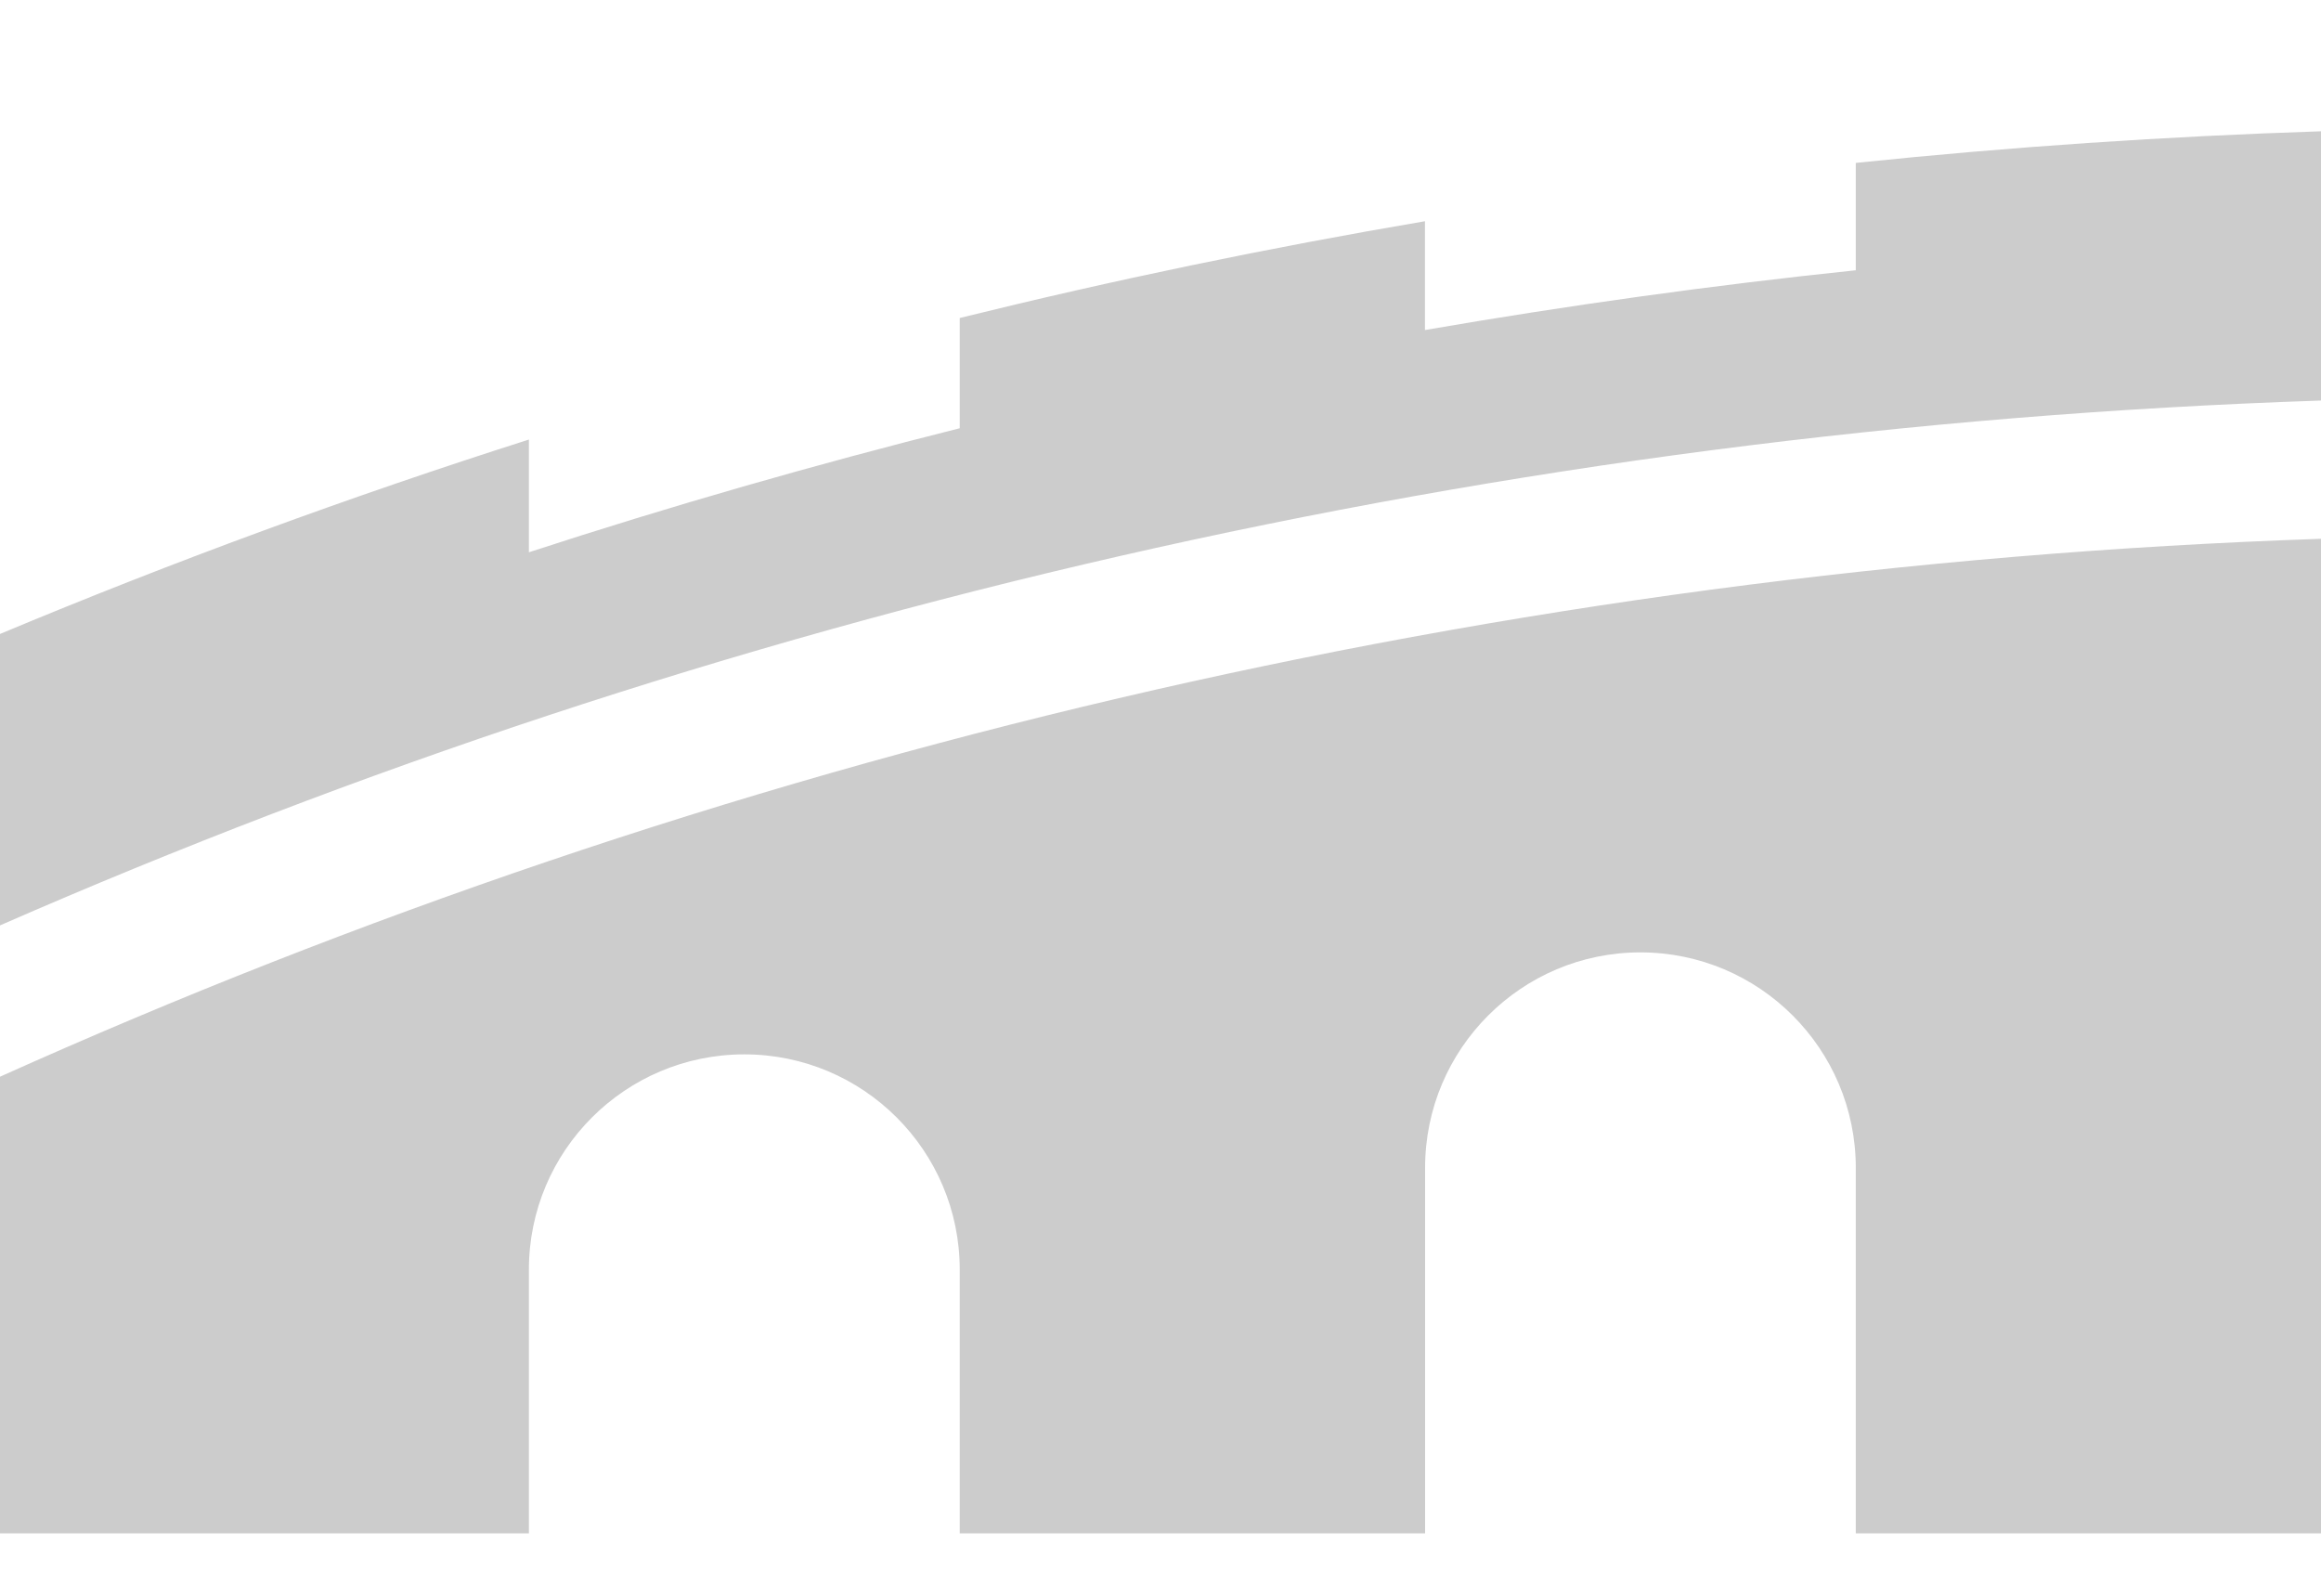
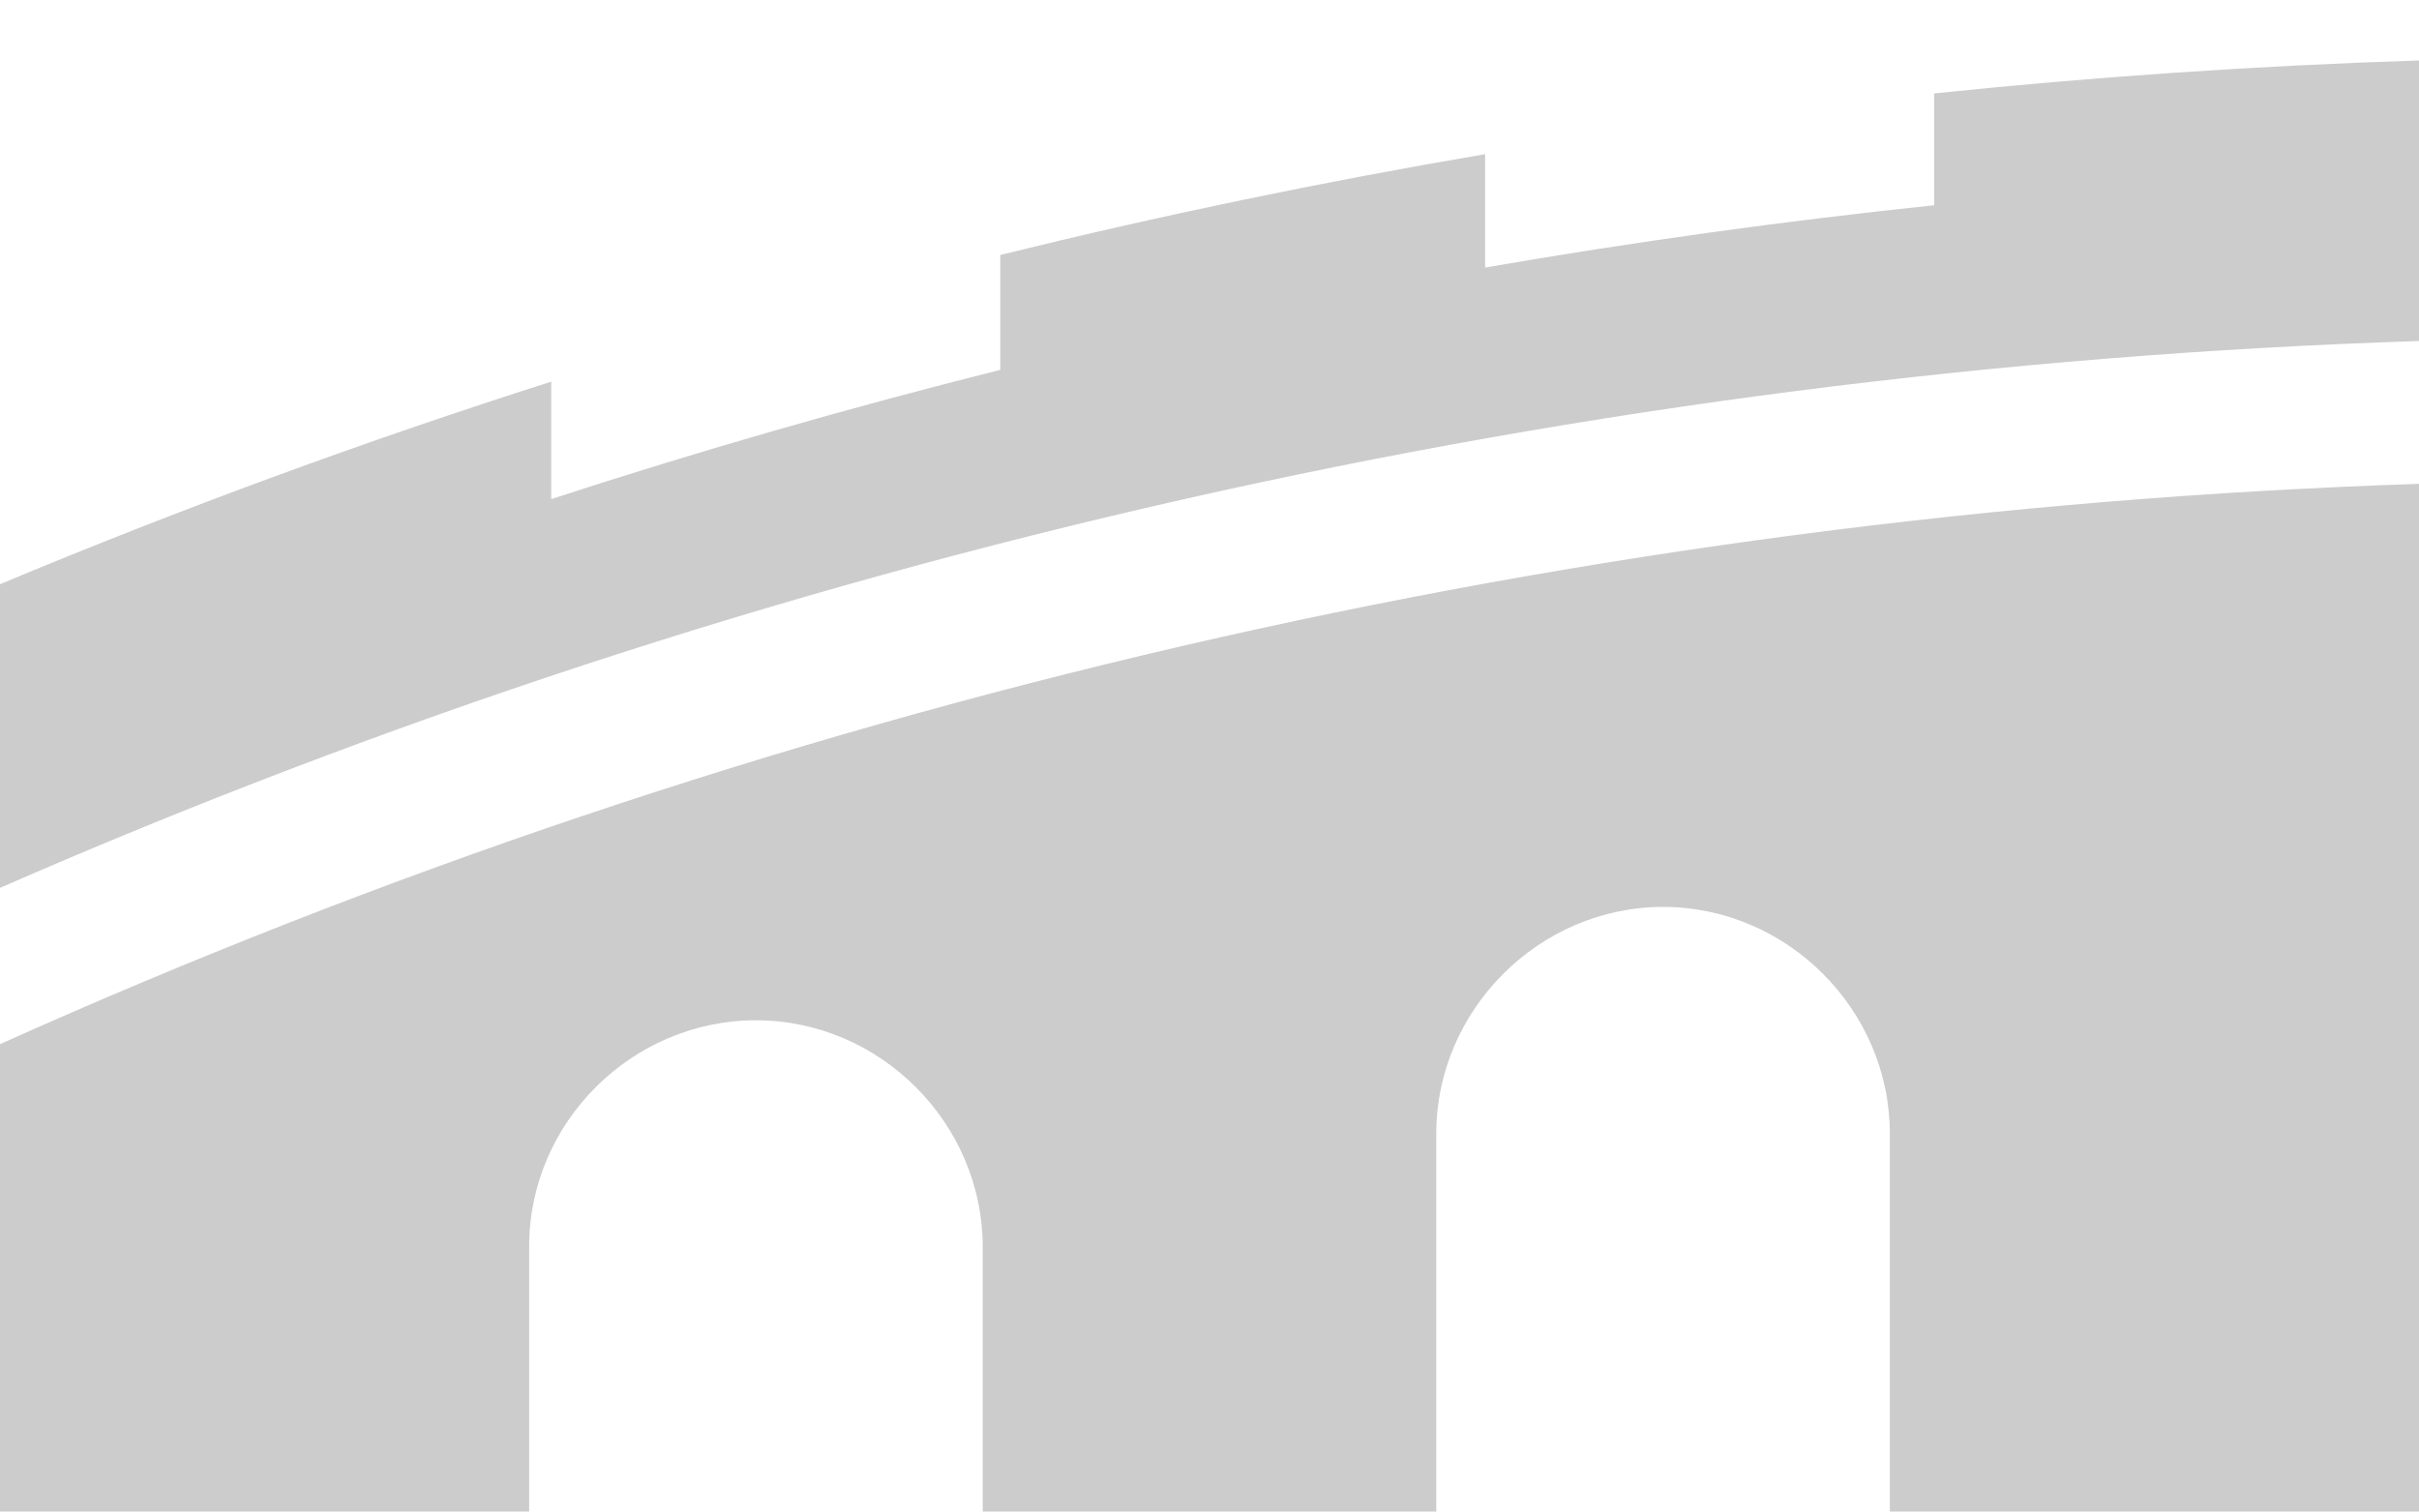
- <svg xmlns="http://www.w3.org/2000/svg" width="16" height="11" viewBox="0 0 16 11">
-   <path d="M16 3.714c-5.68.194-11.087 1.5-16 3.708v3.148h3.646V8.752c0-.82.665-1.484 1.485-1.484.82 0 1.485.664 1.485 1.484v1.818h3.208V8.05c0-.82.665-1.485 1.484-1.485.82 0 1.485.665 1.485 1.485v2.52H16V7.665v-3.95zM0 4.37c1.196-.5 2.413-.947 3.646-1.34v.777c.98-.32 1.97-.604 2.97-.855v-.76c1.06-.262 2.13-.484 3.207-.667v.75c.985-.17 1.975-.308 2.97-.412v-.74C13.857 1.012 14.927.94 16 .905v1.856c-5.672.19-11.073 1.462-16 3.618V4.37z" fill="#CCC" fill-rule="evenodd" />
+ <svg xmlns="http://www.w3.org/2000/svg" width="16" height="10">
+   <path d="M0 6.908V10h3.5V8.246c0-.82.68-1.496 1.5-1.496s1.5.68 1.5 1.5V10h3V7.5c0-.82.682-1.5 1.5-1.5.82 0 1.5.68 1.5 1.5V10H16V3.201A42.485 42.485 0 0 0 0 6.908zm0-3.043c1.196-.5 2.413-.947 3.646-1.34v.777c.98-.32 1.97-.604 2.97-.855v-.76c1.06-.262 2.13-.484 3.207-.667v.75a44.91 44.91 0 0 1 2.97-.412v-.74A45.074 45.074 0 0 1 16 .4v1.856A43.467 43.467 0 0 0 0 5.874V3.865z" fill="#CCC" />
</svg>
